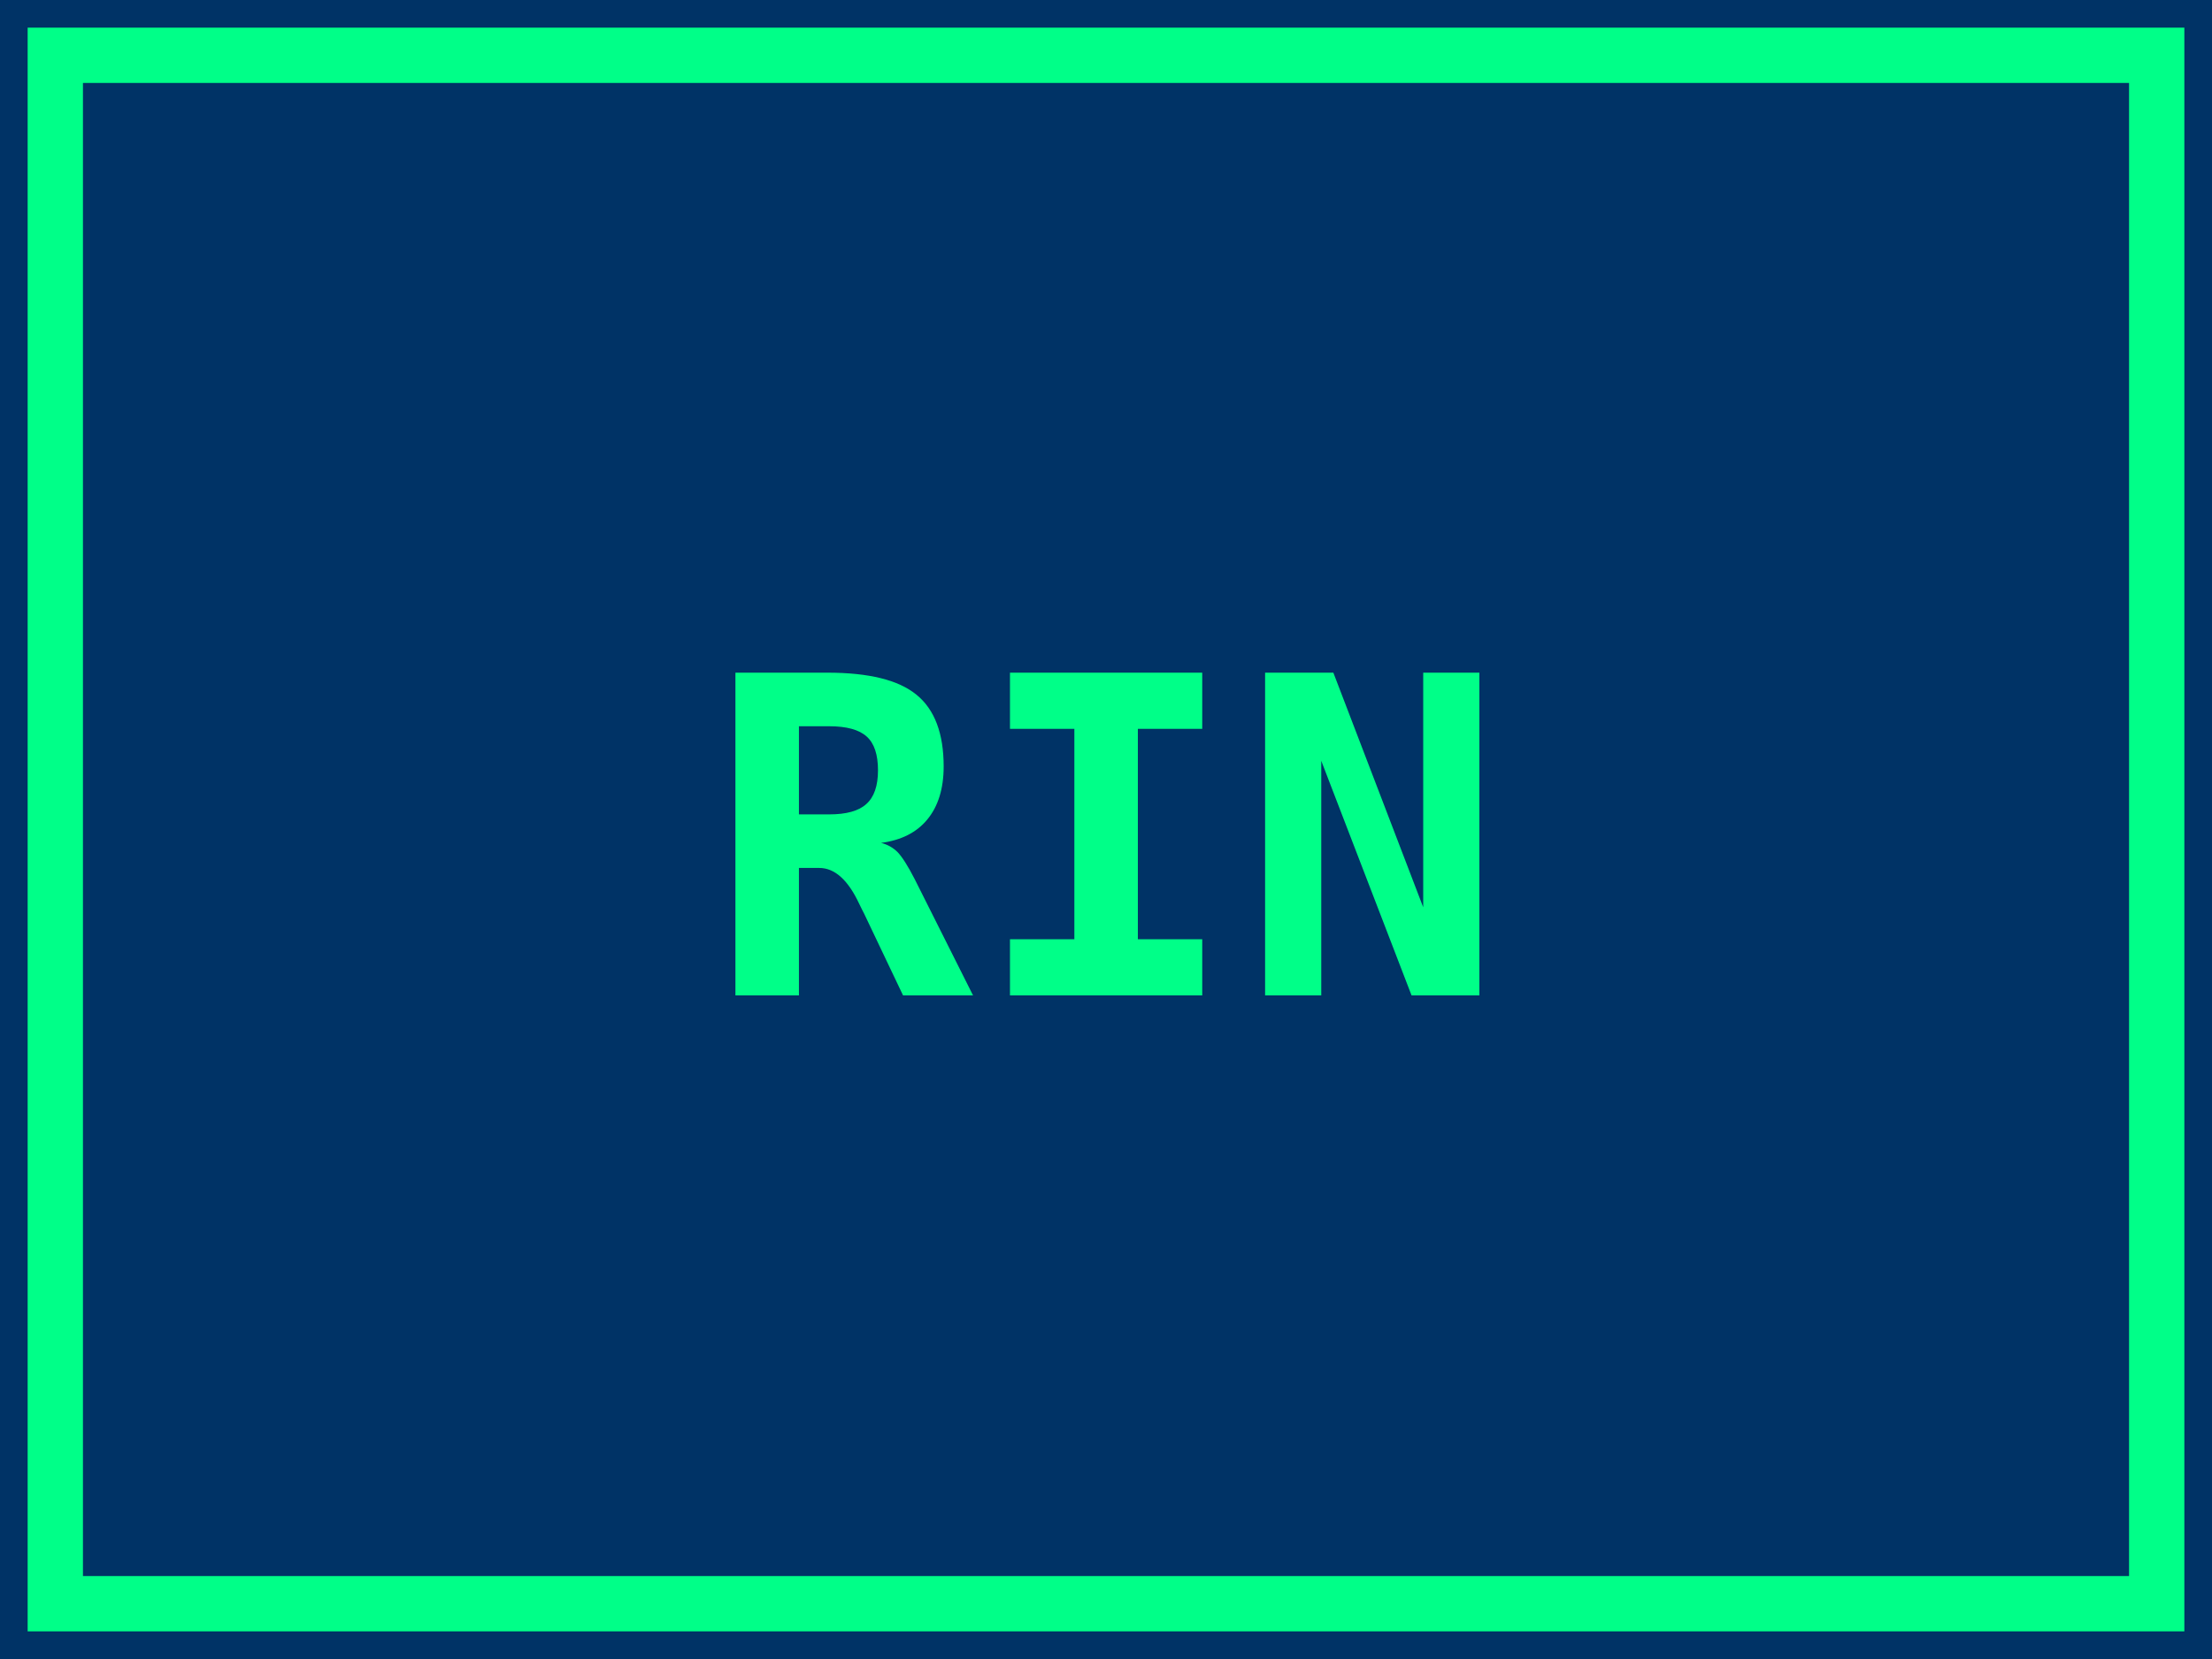
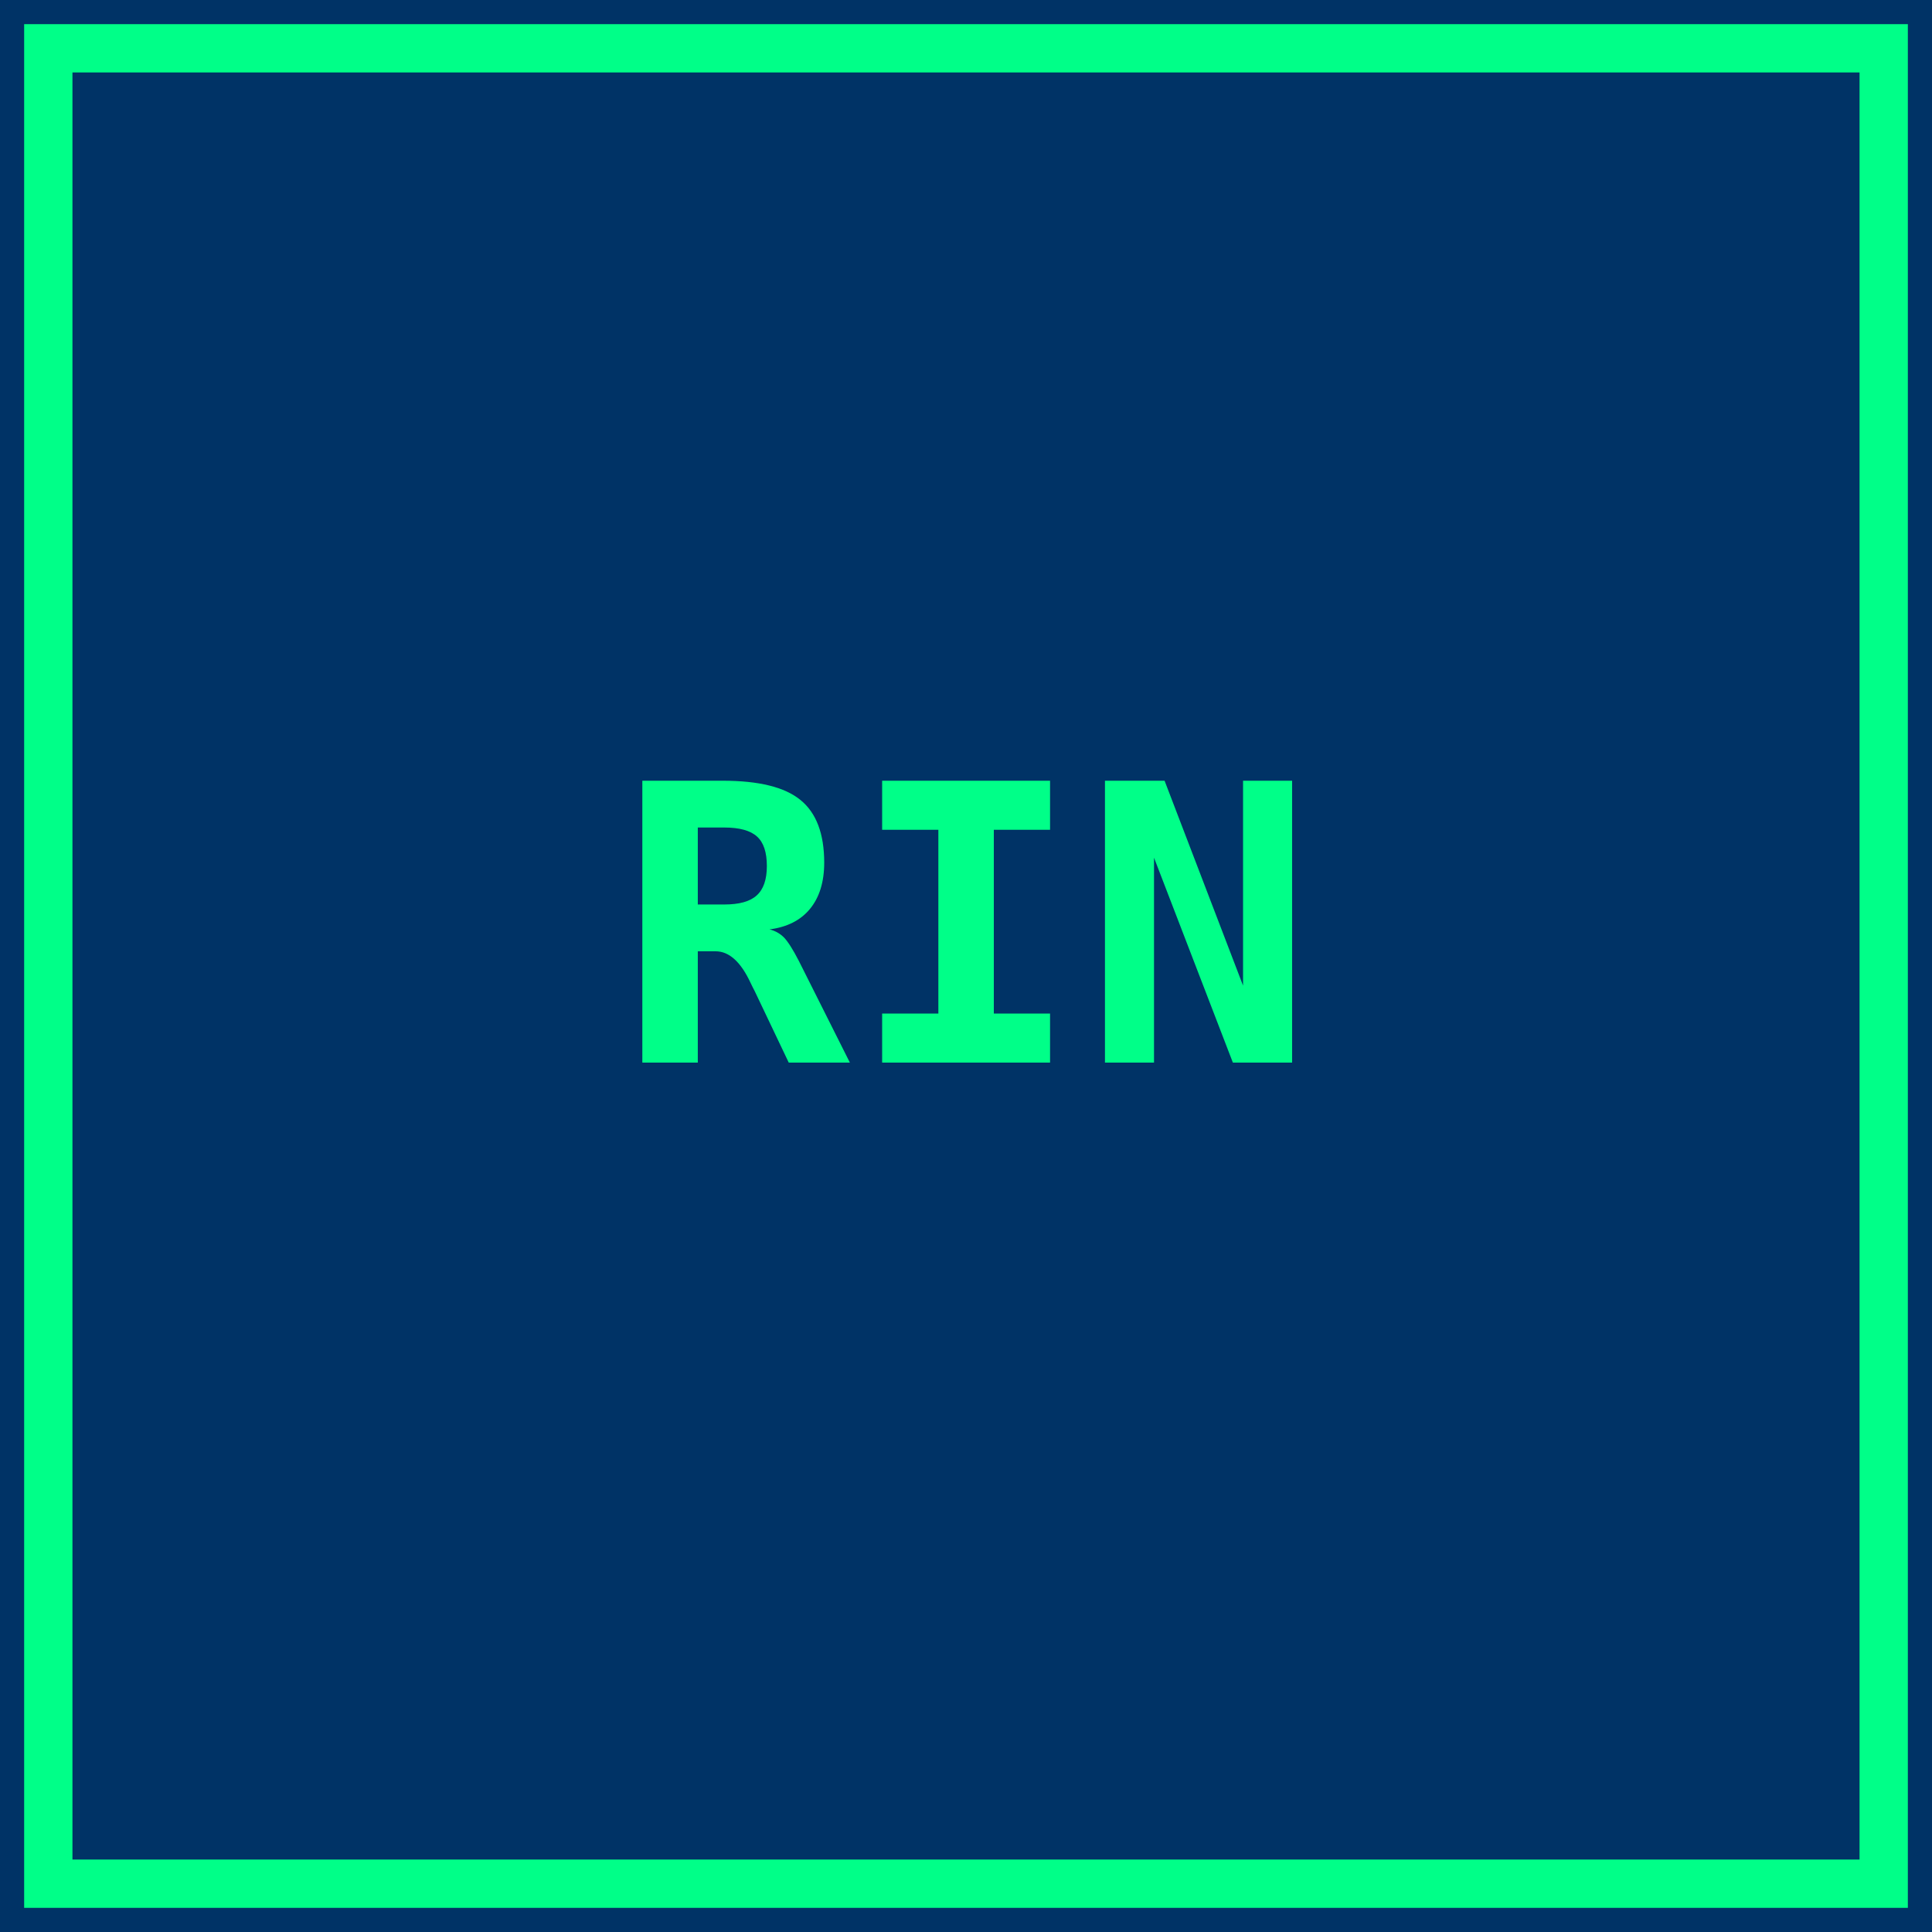
- <svg xmlns="http://www.w3.org/2000/svg" width="80" height="60">
-   <rect width="80" height="60" fill="#003366" />
-   <rect x="2" y="2" width="76" height="56" fill="none" stroke="#00ff88" stroke-width="2" />
-   <text x="40" y="36" font-family="monospace" font-size="16" font-weight="bold" fill="#00ff88" text-anchor="middle">RIN</text>
+ <svg xmlns="http://www.w3.org/2000/svg" width="80" height="80" viewBox="0 0 80 80">
+   <rect width="80" height="80" fill="#003366" />
+   <rect x="2" y="2" width="76" height="76" fill="none" stroke="#00ff88" stroke-width="2" />
+   <text x="40" y="44" font-family="monospace" font-size="16" font-weight="bold" fill="#00ff88" text-anchor="middle">RIN</text>
</svg>
